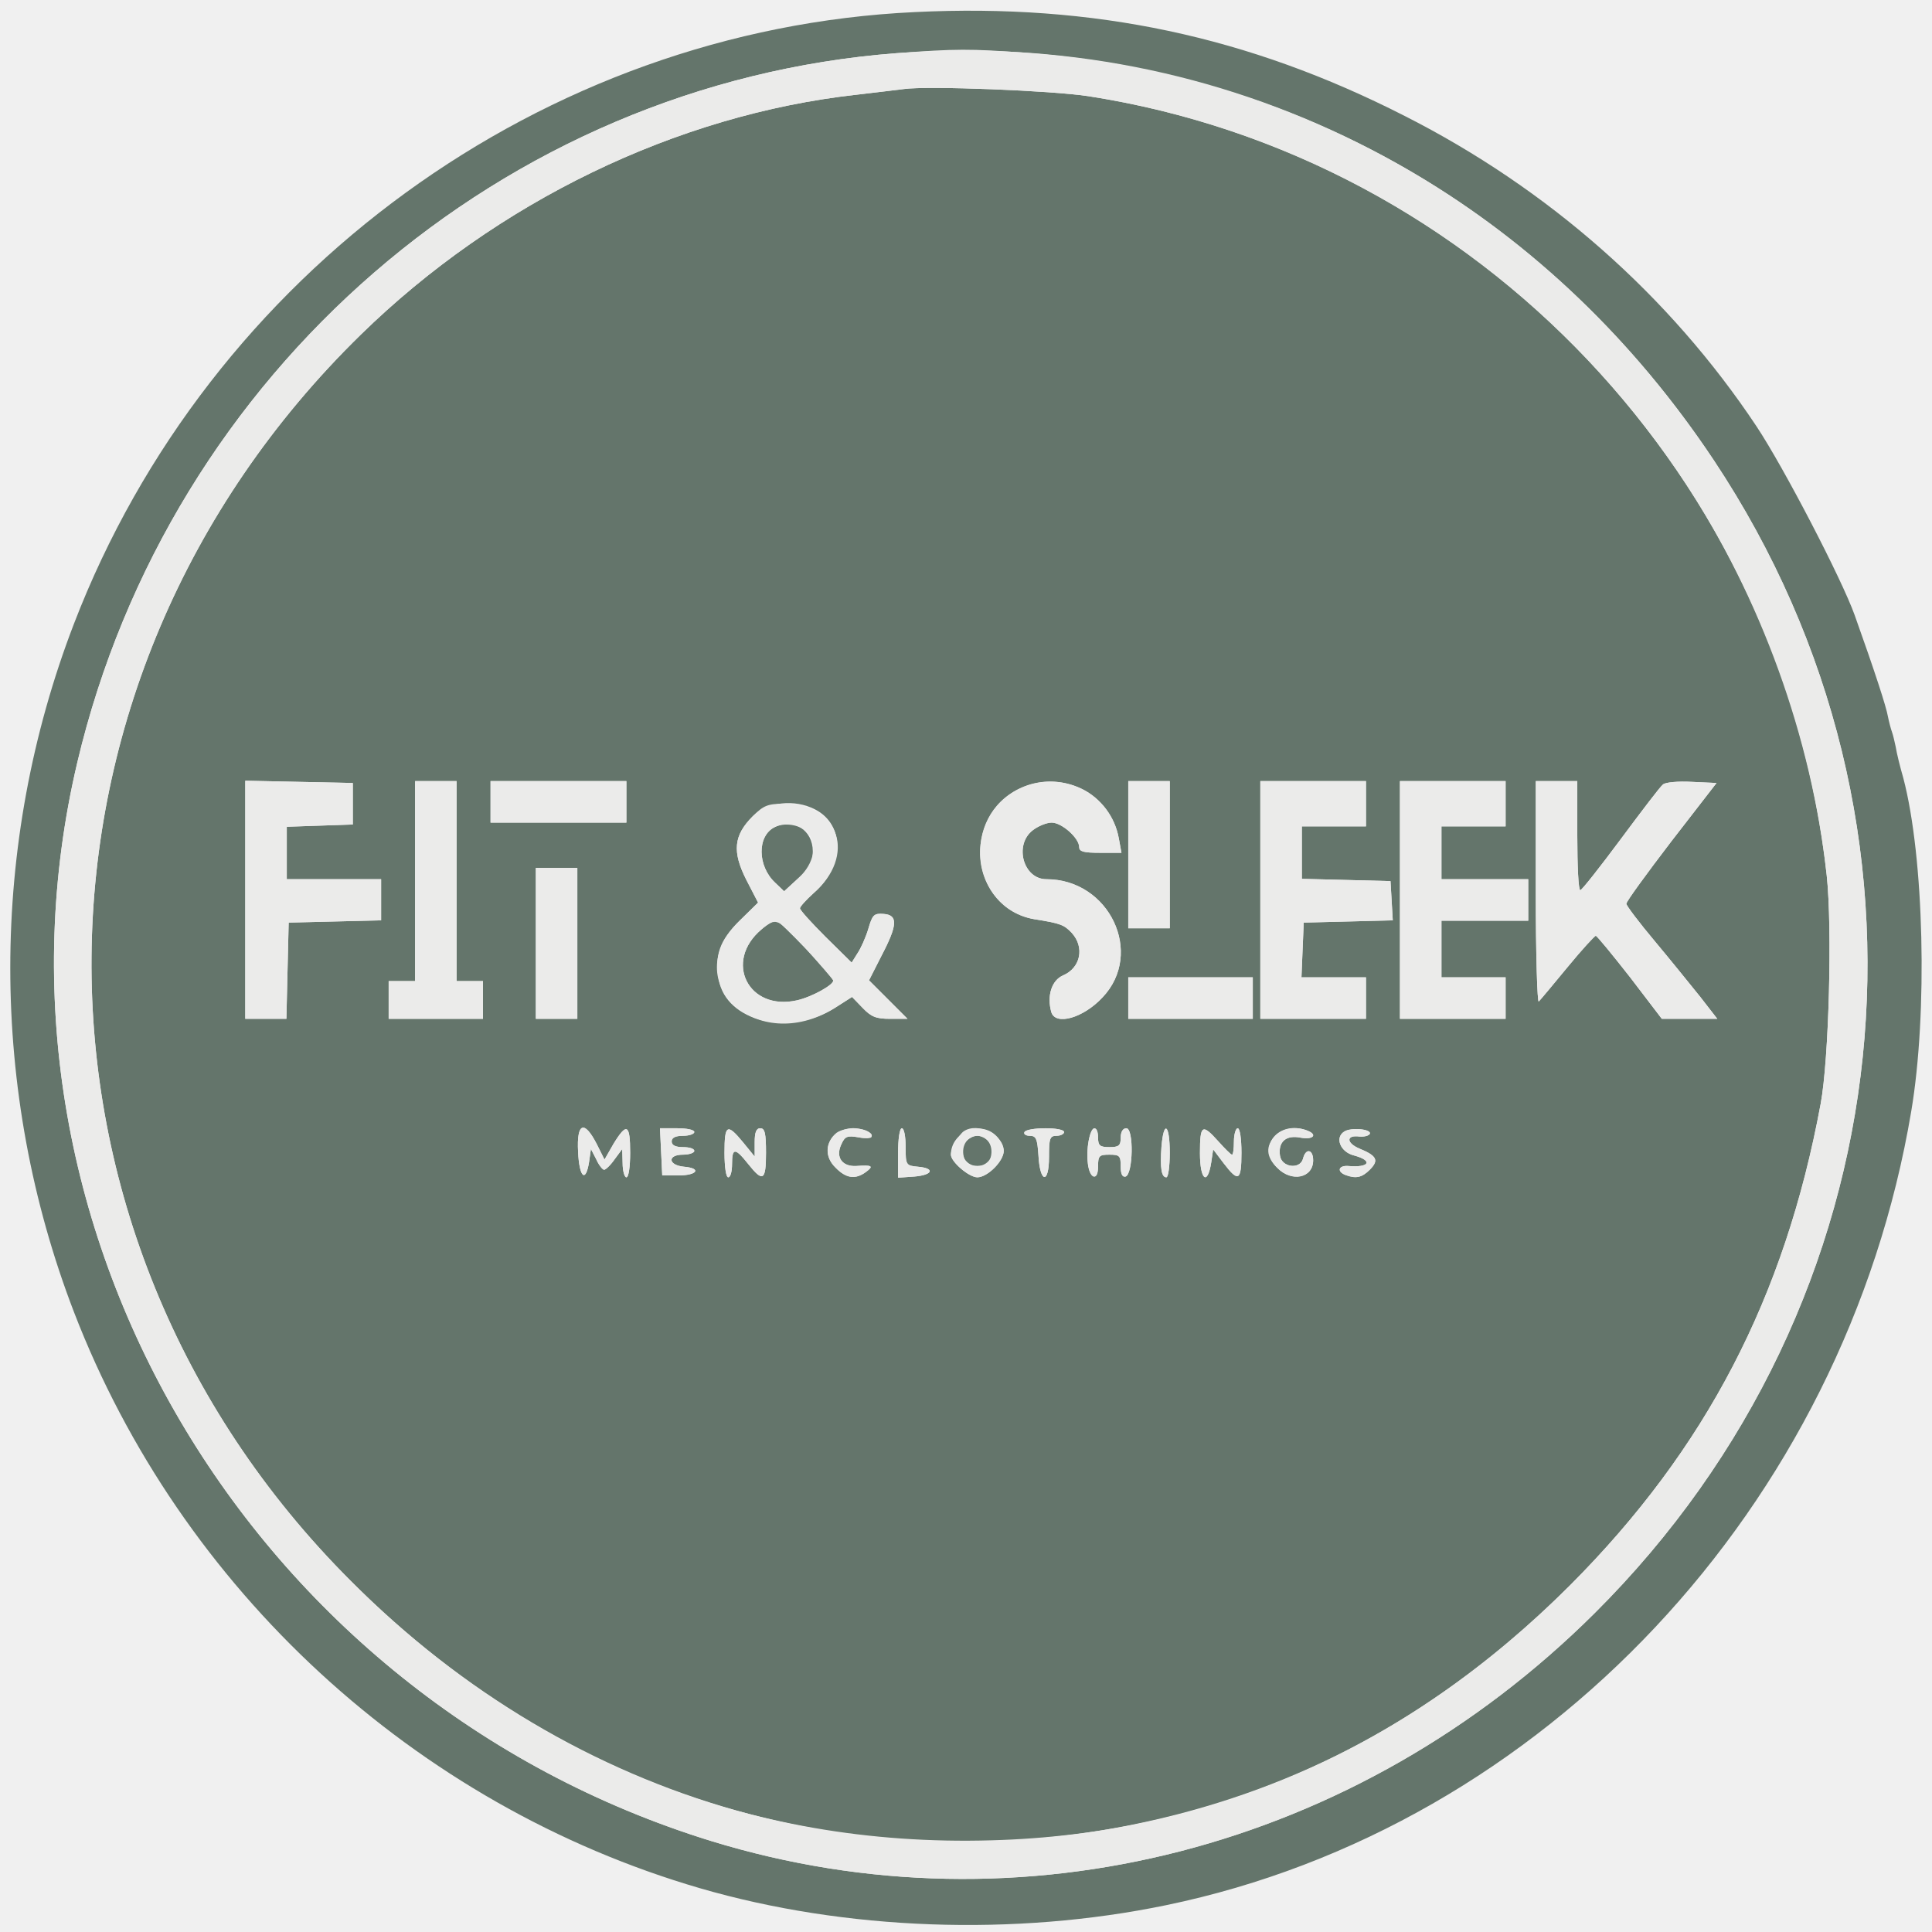
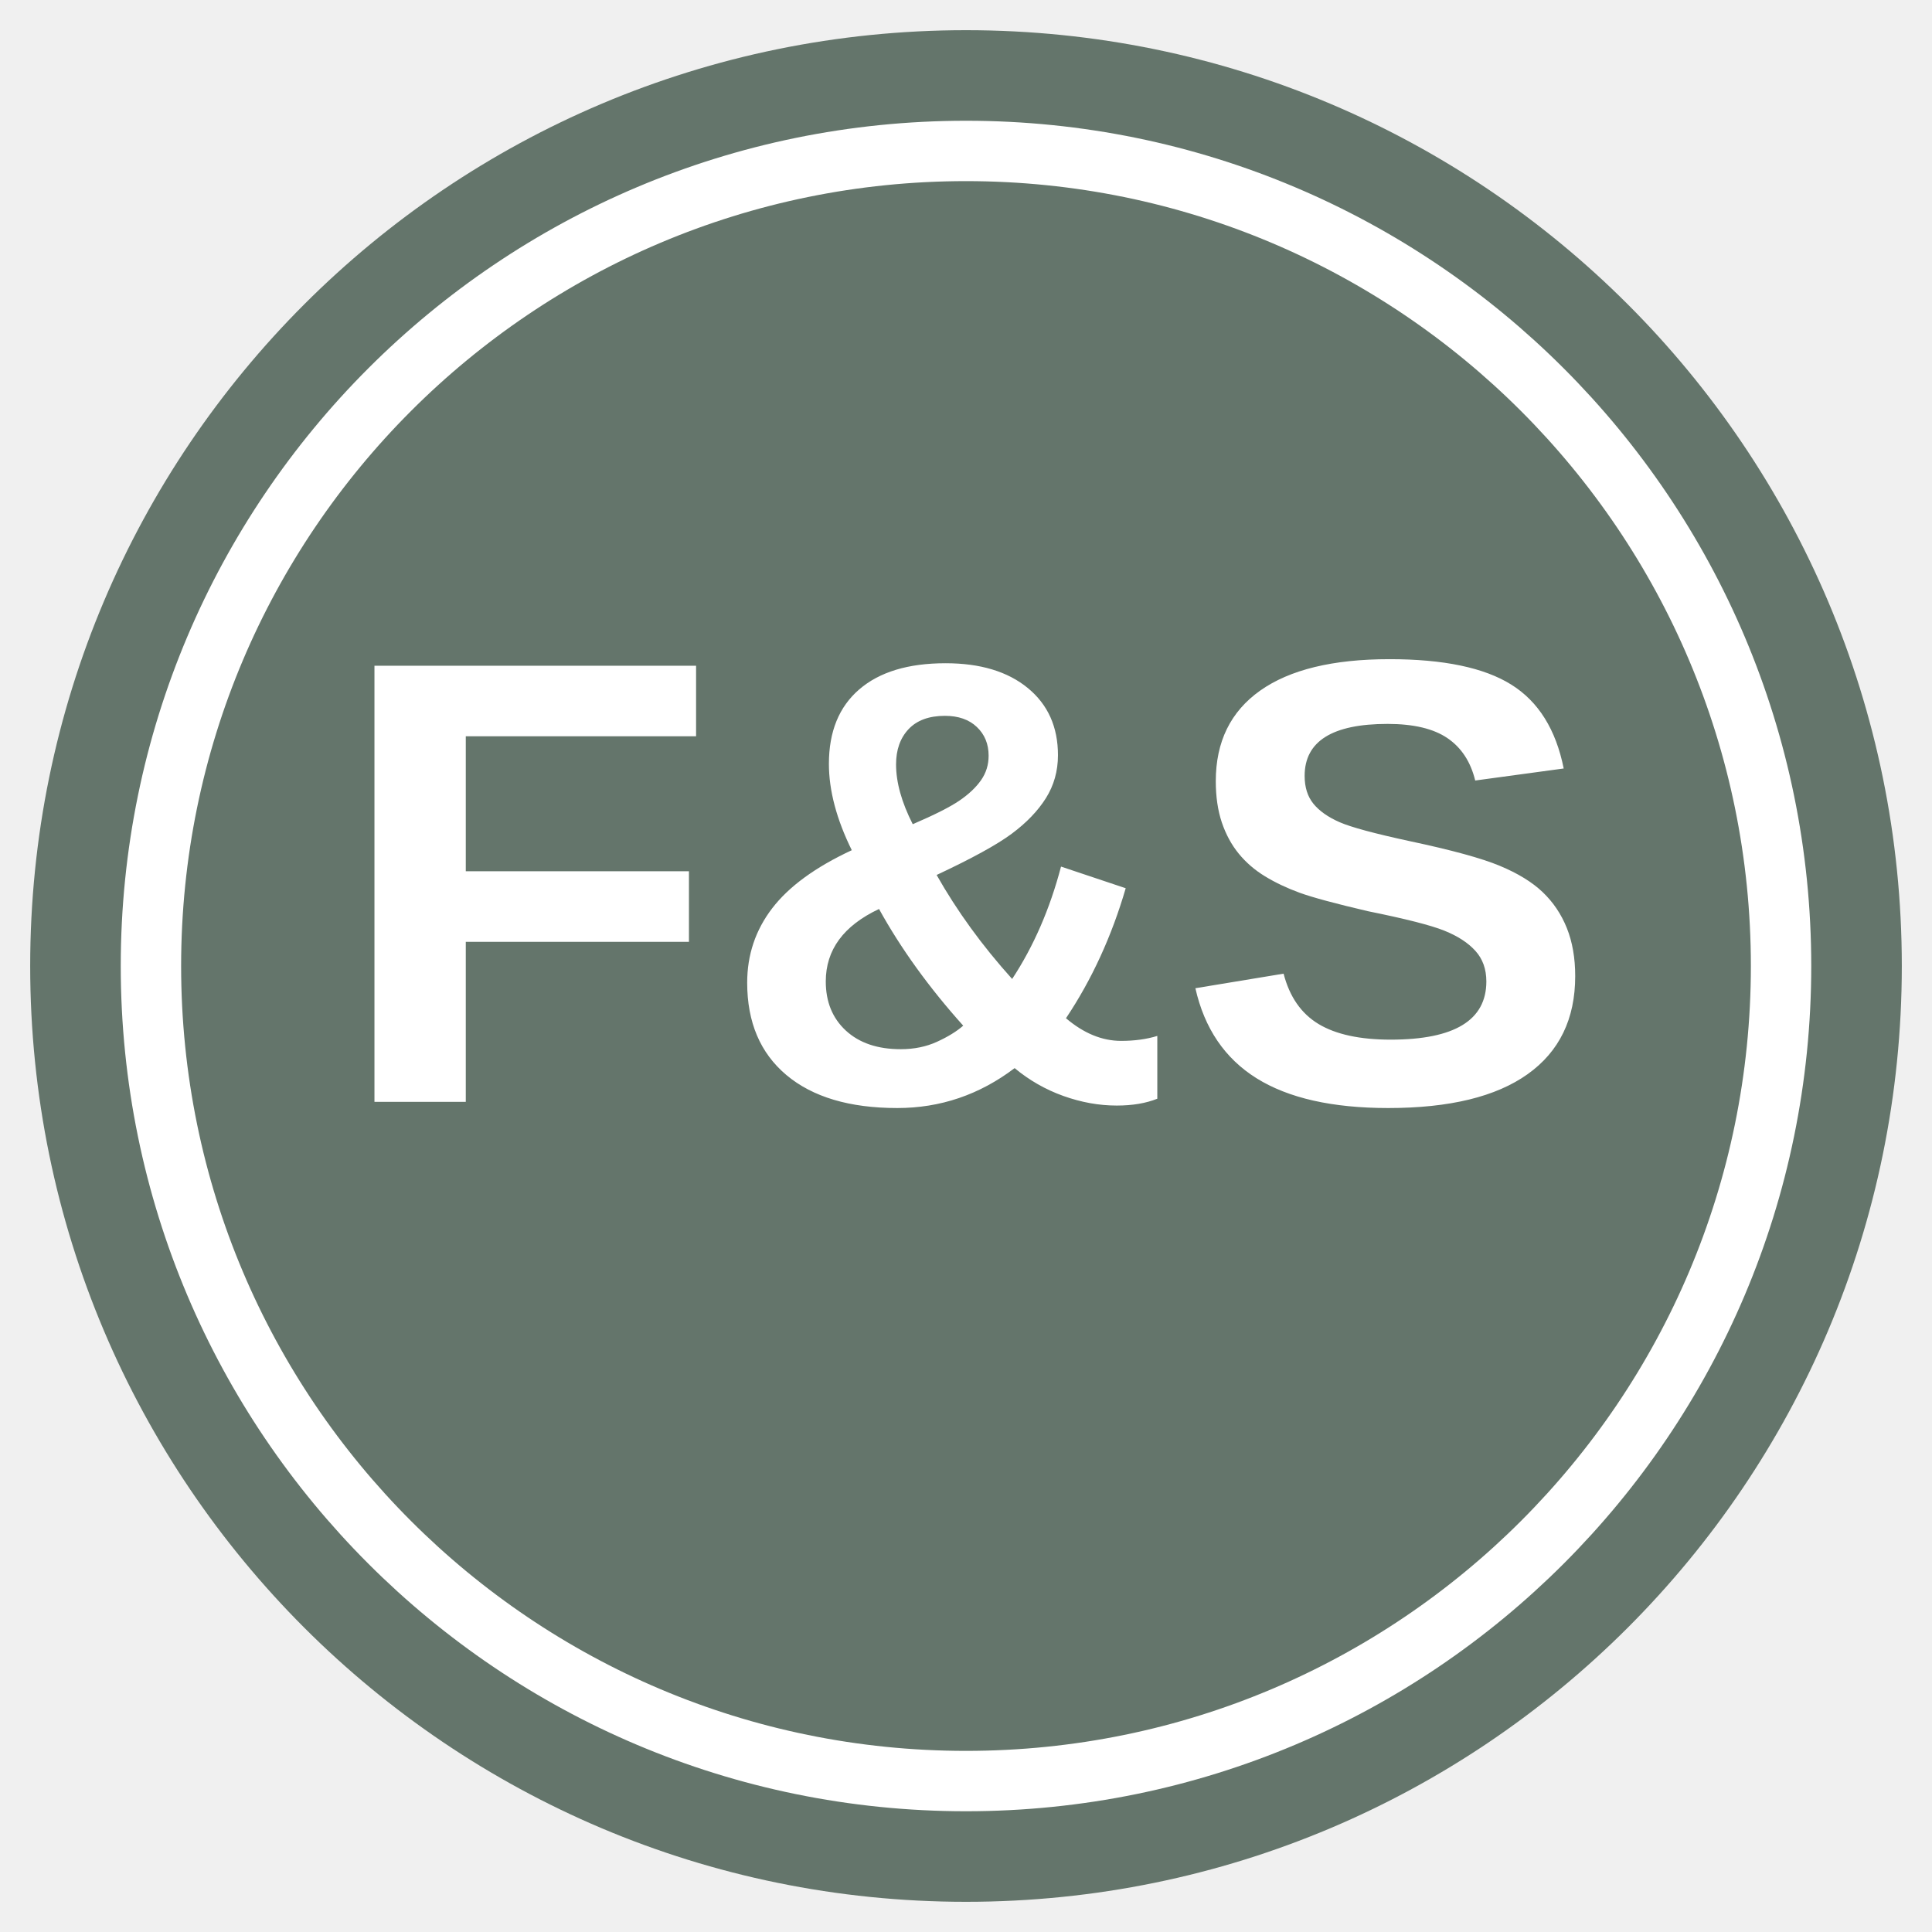
<svg xmlns="http://www.w3.org/2000/svg" viewBox="0 0 512 512" role="img" aria-label="Fit and Sleek">
-   <g transform="translate(0,512) scale(0.1,-0.1)">
-     <g fill="#64756b" stroke="none">
-       <path d="M2425 5088 c-985 -46 -1871 -690 -2229 -1621 -225 -585 -225 -1239 0 -1824 283 -735 904 -1307 1659 -1527 385 -112 834 -128 1235 -45 1001 207 1799 1057 1975 2104 44 261 34 674 -21 883 -9 31 -18 68 -20 82 -3 14 -7 32 -10 40 -3 8 -8 27 -11 42 -4 24 -34 117 -88 268 -34 95 -187 390 -260 500 -230 346 -552 630 -933 823 -414 211 -823 298 -1297 275z m295 -108 c748 -57 1398 -442 1822 -1080 644 -969 513 -2230 -316 -3055 -629 -626 -1521 -856 -2341 -604 -1226 378 -1968 1640 -1680 2859 245 1035 1129 1799 2170 1879 160 12 195 12 345 1z" />
-       <path d="M2395 4884 c-16 -2 -73 -9 -125 -15 -477 -53 -954 -284 -1314 -636 -941 -920 -953 -2377 -26 -3303 592 -593 1399 -821 2187 -619 394 101 736 300 1044 608 360 361 569 763 664 1276 22 119 31 466 16 605 -115 1051 -923 1904 -1956 2065 -96 15 -427 28 -490 19z m-1460 -1894 l0 -55 -87 -3 -88 -3 0 -69 0 -70 125 0 125 0 0 -55 0 -54 -122 -3 -123 -3 -3 -127 -3 -128 -54 0 -55 0 0 315 0 316 143 -3 142 -3 0 -55z m275 -205 l0 -265 35 0 35 0 0 -50 0 -50 -125 0 -125 0 0 50 0 50 35 0 35 0 0 265 0 265 55 0 55 0 0 -265z m450 210 l0 -55 -180 0 -180 0 0 55 0 55 180 0 180 0 0 -55z m1208 34 c49 -24 87 -75 97 -131 l7 -38 -56 0 c-44 0 -56 3 -56 15 0 24 -46 65 -73 65 -13 0 -36 -9 -51 -21 -49 -39 -24 -129 37 -129 167 0 260 -196 149 -313 -51 -55 -125 -76 -136 -39 -12 43 1 84 31 97 47 20 58 75 23 113 -20 21 -29 25 -99 36 -99 17 -162 116 -139 218 26 120 154 181 266 127z m232 -174 l0 -195 -55 0 -55 0 0 195 0 195 55 0 55 0 0 -195z m520 135 l0 -60 -85 0 -85 0 0 -70 0 -69 118 -3 117 -3 3 -52 3 -52 -118 -3 -118 -3 -3 -72 -3 -73 86 0 85 0 0 -55 0 -55 -140 0 -140 0 0 315 0 315 140 0 140 0 0 -60z m370 0 l0 -60 -85 0 -85 0 0 -70 0 -70 115 0 115 0 0 -55 0 -55 -115 0 -115 0 0 -75 0 -75 85 0 85 0 0 -55 0 -55 -140 0 -140 0 0 315 0 315 140 0 140 0 0 -60z m190 -85 c0 -80 3 -145 8 -144 4 0 52 61 107 135 55 74 105 140 112 145 6 6 41 9 76 7 l66 -3 -120 -155 c-65 -85 -119 -159 -119 -165 0 -5 34 -50 76 -100 41 -49 95 -116 120 -147 l45 -58 -73 0 -74 0 -84 110 c-47 60 -88 110 -91 110 -3 0 -37 -37 -74 -82 -38 -46 -72 -87 -77 -92 -4 -6 -8 124 -8 287 l0 297 55 0 55 0 0 -145z m-2020 70 c80 -41 78 -151 -4 -222 -20 -18 -36 -36 -36 -40 0 -5 31 -39 68 -76 l69 -68 15 24 c9 13 22 42 29 65 11 38 15 42 41 40 38 -3 37 -29 -6 -111 l-33 -65 51 -51 51 -51 -46 0 c-37 0 -50 5 -73 29 l-28 29 -47 -30 c-121 -75 -286 -35 -306 75 -12 65 2 105 55 157 l49 48 -31 60 c-38 75 -34 118 17 169 38 38 111 46 165 18z m-630 -355 l0 -200 -55 0 -55 0 0 200 0 200 55 0 55 0 0 -200z m1790 -145 l0 -55 -165 0 -165 0 0 55 0 55 165 0 165 0 0 -55z m-1739 -386 l21 -42 24 42 c35 57 44 52 44 -24 0 -37 -4 -65 -10 -65 -5 0 -10 17 -10 38 l-1 37 -20 -27 c-11 -16 -24 -28 -28 -28 -4 0 -14 12 -21 28 l-14 27 -5 -35 c-9 -56 -26 -40 -29 28 -4 76 16 85 49 21z m259 31 c0 -5 -13 -10 -30 -10 -20 0 -30 -5 -30 -15 0 -10 10 -15 30 -15 17 0 30 -4 30 -10 0 -5 -13 -10 -30 -10 -42 0 -40 -28 3 -32 47 -4 35 -23 -15 -23 l-43 0 -3 63 -3 62 46 0 c25 0 45 -4 45 -10z m129 -27 l31 -38 0 38 c0 26 4 37 15 37 12 0 15 -14 15 -65 0 -74 -8 -79 -47 -30 -35 44 -43 44 -43 0 0 -19 -4 -35 -10 -35 -6 0 -10 28 -10 65 0 75 7 79 49 28z m325 31 c30 -12 16 -25 -19 -18 -30 5 -36 3 -46 -20 -15 -33 3 -58 40 -56 42 3 47 0 27 -15 -29 -22 -54 -18 -82 11 -54 53 6 126 80 98z m106 -43 c0 -49 1 -50 33 -53 46 -4 39 -22 -10 -26 l-43 -3 0 65 c0 37 4 66 10 66 6 0 10 -22 10 -49z m240 29 c11 -11 20 -29 20 -40 0 -27 -43 -70 -70 -70 -22 0 -70 41 -70 60 0 60 78 92 120 50z m180 10 c0 -5 -9 -10 -20 -10 -18 0 -20 -7 -20 -56 0 -73 -24 -70 -28 4 -3 44 -6 52 -23 52 -11 0 -17 5 -14 10 3 6 28 10 56 10 27 0 49 -4 49 -10z m90 -15 c0 -21 5 -25 30 -25 25 0 30 4 30 25 0 16 6 25 15 25 20 0 18 -121 -2 -128 -9 -2 -13 7 -13 27 0 28 -3 31 -30 31 -27 0 -30 -3 -30 -31 0 -39 -22 -34 -27 6 -5 38 5 95 17 95 6 0 10 -11 10 -25z m190 -40 c0 -36 -4 -65 -9 -65 -13 0 -17 24 -13 81 6 72 22 60 22 -16z m129 30 c17 -19 33 -35 36 -35 3 0 5 16 5 35 0 19 5 35 10 35 6 0 10 -28 10 -65 0 -75 -8 -79 -47 -28 l-28 37 -5 -34 c-10 -64 -30 -47 -30 24 0 76 6 79 49 31z m235 29 c29 -11 16 -25 -17 -19 -39 8 -60 -11 -55 -47 4 -32 53 -38 61 -9 7 29 27 26 27 -4 0 -47 -57 -59 -95 -20 -56 55 3 128 79 99z m166 -9 c-3 -5 -15 -8 -27 -7 -36 5 -36 -17 0 -32 46 -19 52 -31 27 -56 -21 -21 -37 -24 -64 -14 -24 9 -19 26 7 24 56 -5 67 14 15 28 -36 9 -51 47 -26 63 17 12 74 7 68 -6z" />
-       <path d="M2053 2928 c-47 -23 -46 -103 1 -147 l24 -23 38 35 c31 28 38 42 38 71 0 56 -51 89 -101 64z" />
-       <path d="M2018 2657 c-101 -85 -35 -217 94 -188 40 9 99 42 96 53 -7 17 -141 158 -151 158 -7 0 -24 -10 -39 -23z" />
-       <path d="M2560 2095 c-22 -26 -4 -65 30 -65 23 0 31 5 36 25 7 29 -10 55 -36 55 -10 0 -23 -7 -30 -15z" />
-     </g>
-     <g fill="#ebebea" stroke="none">
-       <path d="M2375 4979 c-1041 -80 -1925 -844 -2170 -1879 -288 -1219 454 -2481 1680 -2859 820 -252 1712 -22 2341 604 829 825 960 2086 316 3055 -493 741 -1303 1145 -2167 1079z m510 -114 c642 -100 1213 -469 1578 -1020 203 -307 338 -680 378 -1045 15 -139 6 -486 -16 -605 -95 -513 -304 -915 -664 -1276 -433 -432 -947 -660 -1533 -676 -648 -19 -1228 216 -1698 687 -927 926 -915 2383 26 3303 360 352 837 583 1314 636 52 6 109 13 125 15 63 9 394 -4 490 -19z" />
-       <path d="M650 2735 l0 -315 55 0 54 0 3 128 3 127 123 3 122 3 0 54 0 55 -125 0 -125 0 0 70 0 69 88 3 87 3 0 55 0 55 -142 3 -143 3 0 -316z" />
-       <path d="M1100 2785 l0 -265 -35 0 -35 0 0 -50 0 -50 125 0 125 0 0 50 0 50 -35 0 -35 0 0 265 0 265 -55 0 -55 0 0 -265z" />
-       <path d="M1300 2995 l0 -55 180 0 180 0 0 55 0 55 -180 0 -180 0 0 -55z" />
-       <path d="M2704 3031 c-160 -73 -133 -318 37 -347 70 -11 79 -15 99 -36 35 -38 24 -93 -23 -113 -30 -13 -43 -54 -31 -97 11 -37 85 -16 136 39 111 117 18 313 -149 313 -61 0 -86 90 -37 129 15 12 38 21 51 21 27 0 73 -41 73 -65 0 -12 12 -15 56 -15 l56 0 -7 38 c-21 119 -149 184 -261 133z" />
-       <path d="M2990 2855 l0 -195 55 0 55 0 0 195 0 195 -55 0 -55 0 0 -195z" />
-       <path d="M3340 2735 l0 -315 140 0 140 0 0 55 0 55 -85 0 -86 0 3 73 3 72 118 3 118 3 -3 52 -3 52 -117 3 -118 3 0 69 0 70 85 0 85 0 0 60 0 60 -140 0 -140 0 0 -315z" />
-       <path d="M3710 2735 l0 -315 140 0 140 0 0 55 0 55 -85 0 -85 0 0 75 0 75 115 0 115 0 0 55 0 55 -115 0 -115 0 0 70 0 70 85 0 85 0 0 60 0 60 -140 0 -140 0 0 -315z" />
-       <path d="M4070 2753 c0 -163 4 -293 8 -287 5 5 39 46 77 92 37 45 71 82 74 82 3 0 44 -50 91 -110 l84 -110 74 0 73 0 -45 58 c-25 31 -79 98 -120 147 -42 50 -76 95 -76 100 0 6 54 80 119 165 l120 155 -66 3 c-35 2 -70 -1 -76 -7 -7 -5 -57 -71 -112 -145 -55 -74 -103 -135 -107 -135 -5 -1 -8 64 -8 144 l0 145 -55 0 -55 0 0 -297z" />
-       <path d="M1995 2957 c-51 -51 -55 -94 -17 -169 l31 -60 -49 -48 c-167 -162 46 -359 251 -232 l47 30 28 -29 c23 -24 36 -29 73 -29 l46 0 -51 51 -51 51 33 65 c43 82 44 108 6 111 -26 2 -30 -2 -41 -40 -7 -23 -20 -52 -29 -65 l-15 -24 -69 68 c-37 37 -68 71 -68 76 0 4 16 22 36 40 114 99 69 237 -77 237 -44 0 -55 -4 -84 -33z m145 -43 c28 -28 18 -83 -24 -121 l-38 -35 -24 23 c-47 44 -48 124 -1 147 26 13 66 7 87 -14z m-3 -309 c37 -42 69 -79 71 -83 3 -11 -56 -44 -96 -53 -129 -29 -195 103 -94 188 39 33 43 31 119 -52z" />
-       <path d="M1420 2620 l0 -200 55 0 55 0 0 200 0 200 -55 0 -55 0 0 -200z" />
-       <path d="M2990 2475 l0 -55 165 0 165 0 0 55 0 55 -165 0 -165 0 0 -55z" />
-       <path d="M1532 2068 c3 -68 20 -84 29 -28 l5 35 14 -27 c7 -16 17 -28 21 -28 4 0 17 12 28 28 l20 27 1 -37 c0 -21 5 -38 10 -38 6 0 10 28 10 65 0 76 -9 81 -44 24 l-24 -42 -21 42 c-33 64 -53 55 -49 -21z" />
-       <path d="M1752 2068 l3 -63 43 0 c50 0 62 19 15 23 -43 4 -45 32 -3 32 17 0 30 5 30 10 0 6 -13 10 -30 10 -20 0 -30 5 -30 15 0 10 10 15 30 15 17 0 30 5 30 10 0 6 -20 10 -45 10 l-46 0 3 -62z" />
-       <path d="M1920 2065 c0 -37 4 -65 10 -65 6 0 10 16 10 35 0 44 8 44 43 0 39 -49 47 -44 47 30 0 51 -3 65 -15 65 -11 0 -15 -11 -15 -37 l0 -38 -31 38 c-42 51 -49 47 -49 -28z" />
-       <path d="M2217 2118 c-30 -24 -32 -64 -3 -92 28 -29 53 -33 82 -11 20 15 15 18 -27 15 -37 -2 -55 23 -40 56 10 23 16 25 46 20 20 -4 35 -3 35 2 0 23 -66 29 -93 10z" />
-       <path d="M2380 2064 l0 -65 43 3 c49 4 56 22 10 26 -32 3 -33 4 -33 53 0 27 -4 49 -10 49 -6 0 -10 -29 -10 -66z" />
-       <path d="M2554 2122 c-13 -9 -34 -46 -34 -62 0 -19 48 -60 70 -60 27 0 70 43 70 70 0 43 -69 77 -106 52z m66 -27 c22 -26 4 -65 -30 -65 -23 0 -31 5 -36 25 -7 29 10 55 36 55 10 0 23 -7 30 -15z" />
-       <path d="M2715 2120 c-3 -5 3 -10 14 -10 17 0 20 -8 23 -52 4 -74 28 -77 28 -4 0 49 2 56 20 56 11 0 20 5 20 10 0 6 -22 10 -49 10 -28 0 -53 -4 -56 -10z" />
-       <path d="M2885 2097 c-8 -42 -1 -90 13 -95 8 -2 12 8 12 27 0 28 3 31 30 31 27 0 30 -3 30 -31 0 -20 4 -29 13 -27 20 7 22 128 2 128 -9 0 -15 -9 -15 -25 0 -21 -5 -25 -30 -25 -25 0 -30 4 -30 25 0 36 -18 31 -25 -8z" />
-       <path d="M3078 2081 c-4 -57 0 -81 13 -81 5 0 9 29 9 65 0 76 -16 88 -22 16z" />
-       <path d="M3180 2064 c0 -71 20 -88 30 -24 l5 34 28 -37 c39 -51 47 -47 47 28 0 37 -4 65 -10 65 -5 0 -10 -16 -10 -35 0 -19 -2 -35 -5 -35 -3 0 -19 16 -36 35 -43 48 -49 45 -49 -31z" />
-       <path d="M3380 2110 c-27 -27 -25 -56 5 -85 38 -39 95 -27 95 20 0 30 -20 33 -27 4 -8 -29 -57 -23 -61 9 -5 36 16 55 55 47 33 -6 46 8 17 19 -30 12 -64 6 -84 -14z" />
-       <path d="M3562 2121 c-25 -16 -10 -54 26 -63 52 -14 41 -33 -15 -28 -26 2 -31 -15 -7 -24 27 -10 43 -7 64 14 25 25 19 37 -27 56 -36 15 -36 37 0 32 12 -1 24 2 27 7 6 13 -51 18 -68 6z" />
-     </g>
-   </g>
+   <circle cx="256" cy="256" r="248" fill="#64756b" />
+   <circle cx="256" cy="256" r="216" fill="none" stroke="#ffffff" stroke-width="16" />
+   <text x="256" y="292" text-anchor="middle" fill="#ffffff" font-family="Arial, Helvetica, sans-serif" font-weight="700" font-size="168">F&amp;S</text>
</svg>
